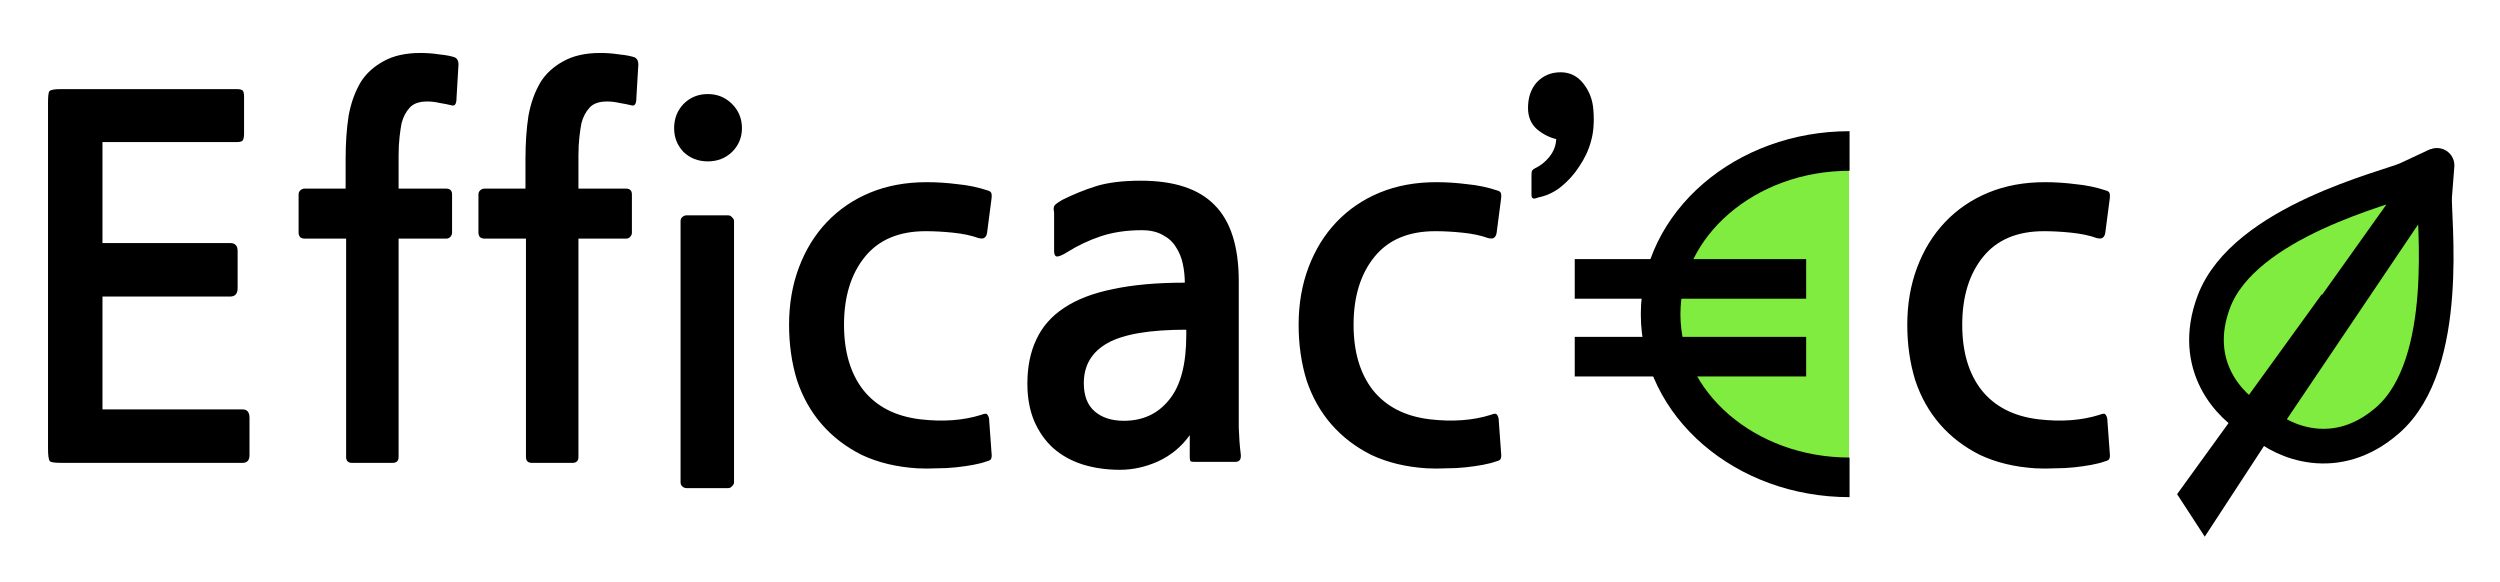
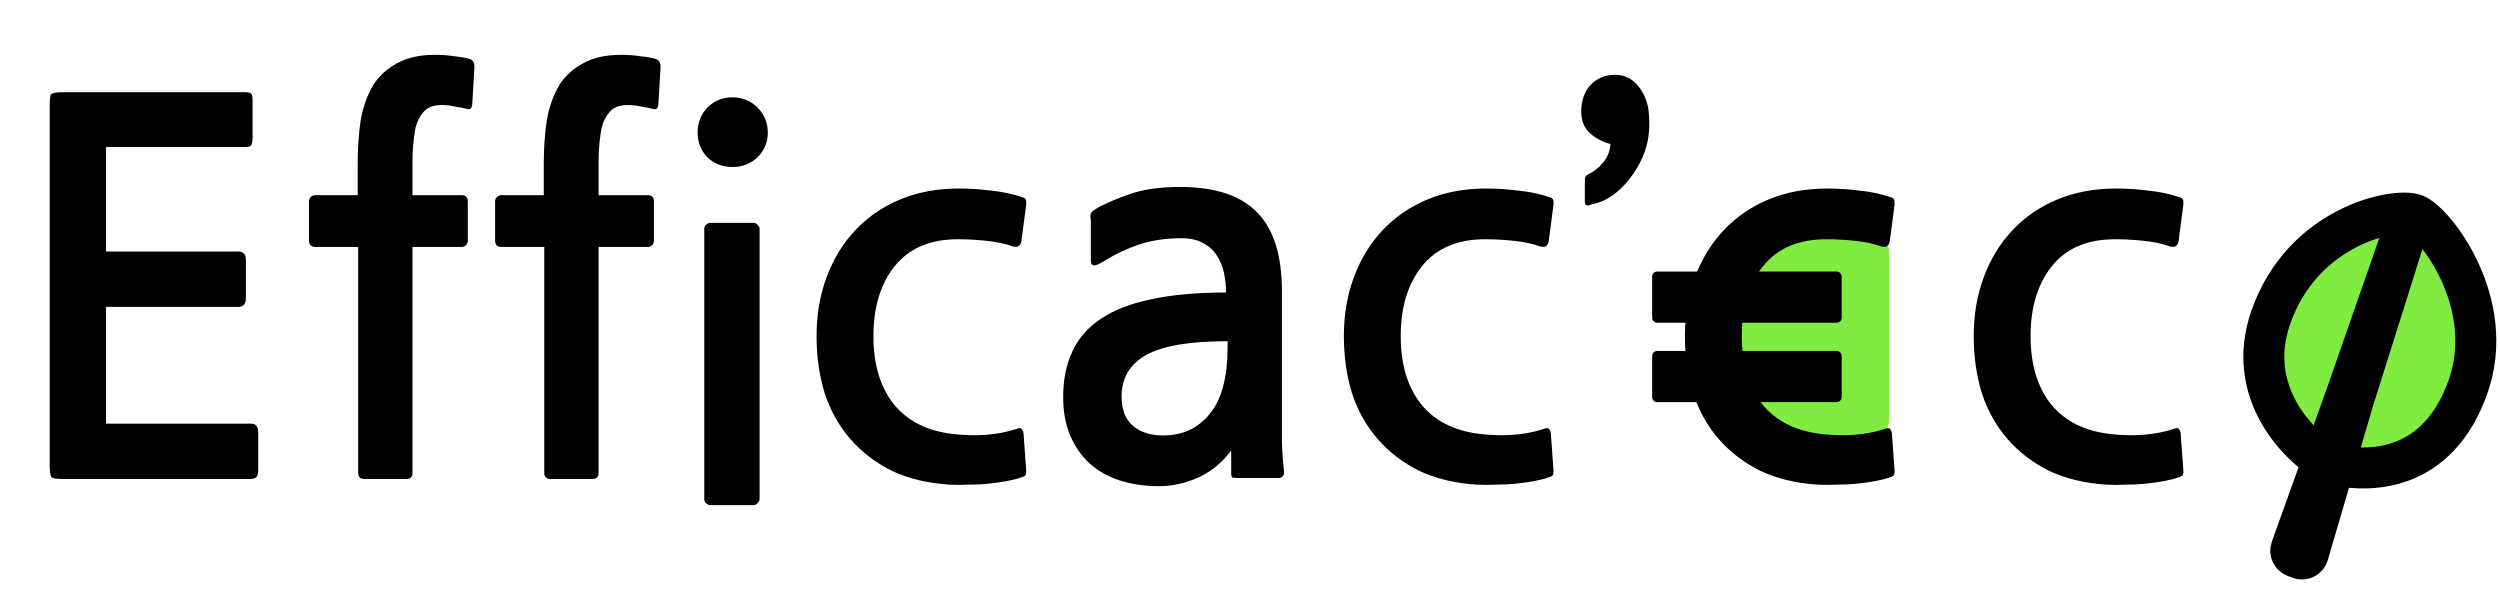
- <svg xmlns="http://www.w3.org/2000/svg" width="1010" height="235" viewBox="0 0 1010 235" fill="none">
-   <path d="M747 191V61C720.968 61 669.541 73.3 672.091 122.5C674.642 171.7 723.093 188.667 747 191Z" fill="#81EC40" />
+ <svg xmlns="http://www.w3.org/2000/svg" width="976" height="235" viewBox="0 0 976 235" fill="none">
  <path d="M25 187C22.333 187 20.733 186.8 20.2 186.4C19.667 185.867 19.4 184.133 19.4 181.2V41.4C19.4 38.733 19.6 37.2 20 36.8C20.533 36.267 22.067 36 24.6 36H95.6C97.067 36 97.933 36.267 98.2 36.8C98.467 37.2 98.6 38 98.6 39.2V54C98.6 55.333 98.4 56.267 98 56.8C97.6 57.2 96.8 57.4 95.6 57.4H41.4V98.2H93C95 98.2 96 99.267 96 101.4V116.4C96 118.667 95 119.8 93 119.8H41.4V165.4H98C99.867 165.4 100.8 166.533 100.8 168.8V183.8C100.8 185.933 99.867 187 98 187H25ZM184.434 39.6C184.434 41.867 183.834 42.867 182.634 42.6C181.034 42.2 179.368 41.867 177.634 41.6C175.901 41.2 174.234 41 172.634 41C169.301 41 166.901 41.867 165.434 43.6C163.968 45.2 162.901 47.267 162.234 49.8C161.968 51.133 161.701 52.933 161.434 55.2C161.168 57.467 161.034 60 161.034 62.8V76.2H180.234C181.834 76.2 182.634 77 182.634 78.6V94C182.634 94.667 182.368 95.267 181.834 95.8C181.434 96.2 180.901 96.4 180.234 96.4H161.034V184.6C161.034 186.2 160.234 187 158.634 187H142.234C140.634 187 139.834 186.2 139.834 184.6V96.4H123.034C122.368 96.4 121.768 96.2 121.234 95.8C120.834 95.267 120.634 94.667 120.634 94V78.6C120.634 77.933 120.834 77.4 121.234 77C121.768 76.467 122.368 76.2 123.034 76.2H139.634V64.2C139.634 57.8 140.034 52 140.834 46.8C141.768 41.6 143.434 37 145.834 33C147.968 29.667 150.968 26.933 154.834 24.8C158.834 22.533 163.834 21.4 169.834 21.4C172.501 21.4 175.101 21.6 177.634 22C180.301 22.267 182.368 22.667 183.834 23.2C184.768 23.733 185.234 24.667 185.234 26L184.434 39.6ZM257.091 39.6C257.091 41.867 256.491 42.867 255.291 42.6C253.691 42.2 252.024 41.867 250.291 41.6C248.557 41.2 246.891 41 245.291 41C241.957 41 239.557 41.867 238.091 43.6C236.624 45.2 235.557 47.267 234.891 49.8C234.624 51.133 234.357 52.933 234.091 55.2C233.824 57.467 233.691 60 233.691 62.8V76.2H252.891C254.491 76.2 255.291 77 255.291 78.6V94C255.291 94.667 255.024 95.267 254.491 95.8C254.091 96.2 253.557 96.4 252.891 96.4H233.691V184.6C233.691 186.2 232.891 187 231.291 187H214.891C213.291 187 212.491 186.2 212.491 184.6V96.4H195.691C195.024 96.4 194.424 96.2 193.891 95.8C193.491 95.267 193.291 94.667 193.291 94V78.6C193.291 77.933 193.491 77.4 193.891 77C194.424 76.467 195.024 76.2 195.691 76.2H212.291V64.2C212.291 57.8 212.691 52 213.491 46.8C214.424 41.6 216.091 37 218.491 33C220.624 29.667 223.624 26.933 227.491 24.8C231.491 22.533 236.491 21.4 242.491 21.4C245.157 21.4 247.757 21.6 250.291 22C252.957 22.267 255.024 22.667 256.491 23.2C257.424 23.733 257.891 24.667 257.891 26L257.091 39.6ZM277.347 197.2C276.68 197.2 276.08 196.933 275.547 196.4C275.147 196 274.947 195.467 274.947 194.8V89.4C274.947 88.733 275.147 88.2 275.547 87.8C276.08 87.267 276.68 87 277.347 87H294.147C294.814 87 295.347 87.267 295.747 87.8C296.28 88.2 296.547 88.733 296.547 89.4V194.8C296.547 195.467 296.28 196 295.747 196.4C295.347 196.933 294.814 197.2 294.147 197.2H277.347ZM285.947 65.2C282.08 65.2 278.814 63.933 276.147 61.4C273.614 58.733 272.347 55.533 272.347 51.8C272.347 47.933 273.614 44.667 276.147 42C278.814 39.333 282.08 38 285.947 38C289.814 38 293.08 39.333 295.747 42C298.414 44.667 299.747 47.933 299.747 51.8C299.747 55.533 298.414 58.733 295.747 61.4C293.08 63.933 289.814 65.2 285.947 65.2ZM398.584 186.4C397.118 186.933 395.318 187.4 393.184 187.8C391.051 188.2 388.718 188.533 386.184 188.8C383.784 189.067 381.184 189.2 378.384 189.2C375.718 189.333 373.118 189.333 370.584 189.2C362.184 188.667 354.718 186.867 348.184 183.8C341.784 180.6 336.384 176.467 331.984 171.4C327.584 166.333 324.251 160.4 321.984 153.6C319.851 146.667 318.784 139.2 318.784 131.2C318.784 122.8 320.118 115.067 322.784 108C325.451 100.933 329.184 94.867 333.984 89.8C338.918 84.6 344.784 80.6 351.584 77.8C358.384 75 365.984 73.6 374.384 73.6C378.518 73.6 382.651 73.867 386.784 74.4C391.051 74.8 395.184 75.667 399.184 77C399.718 77.133 400.118 77.4 400.384 77.8C400.651 78.2 400.718 79 400.584 80.2L398.784 94C398.651 94.933 398.318 95.6 397.784 96C397.384 96.4 396.584 96.467 395.384 96.2C392.451 95.133 388.984 94.4 384.984 94C381.118 93.6 377.451 93.4 373.984 93.4C363.184 93.4 354.984 96.867 349.384 103.8C343.784 110.733 340.984 119.867 340.984 131.2C340.984 142.133 343.584 150.933 348.784 157.6C354.118 164.267 361.784 168.2 371.784 169.4C380.984 170.467 389.184 169.867 396.384 167.6C397.718 167.067 398.518 167 398.784 167.4C399.184 167.8 399.451 168.4 399.584 169.2L400.584 183C400.718 184.067 400.651 184.867 400.384 185.4C400.251 185.8 399.651 186.133 398.584 186.4ZM482.859 186.6C481.926 186.6 481.326 186.533 481.059 186.4C480.793 186.133 480.659 185.6 480.659 184.8V175.8C477.326 180.467 473.059 184 467.859 186.4C462.793 188.667 457.659 189.8 452.459 189.8C446.993 189.8 441.926 189.067 437.259 187.6C432.726 186.133 428.793 183.933 425.459 181C422.259 178.067 419.726 174.467 417.859 170.2C415.993 165.8 415.059 160.733 415.059 155C415.059 148.2 416.259 142.267 418.659 137.2C421.059 132 424.793 127.733 429.859 124.4C435.059 120.933 441.659 118.4 449.659 116.8C457.659 115.067 467.326 114.2 478.659 114.2C478.659 111.667 478.393 109.133 477.859 106.6C477.326 104.067 476.393 101.8 475.059 99.8C473.859 97.8 472.126 96.2 469.859 95C467.593 93.667 464.726 93 461.259 93C455.259 93 449.793 93.8 444.859 95.4C440.059 97 435.526 99.133 431.259 101.8C429.126 103.133 427.659 103.733 426.859 103.6C426.193 103.467 425.859 102.733 425.859 101.4V86.2C425.859 85.667 425.793 85.133 425.659 84.6C425.659 83.933 425.793 83.4 426.059 83C426.459 82.467 427.459 81.733 429.059 80.8C433.593 78.533 438.193 76.667 442.859 75.2C447.659 73.733 453.659 73 460.859 73C474.326 73 484.259 76.267 490.659 82.8C497.193 89.333 500.459 99.6 500.459 113.6V161C500.459 164.733 500.459 168.667 500.459 172.8C500.593 176.8 500.859 180.333 501.259 183.4C501.526 185.533 500.793 186.6 499.059 186.6H482.859ZM479.259 133.2C464.459 133.2 453.859 135 447.459 138.6C441.059 142.2 437.859 147.6 437.859 154.8C437.859 159.867 439.326 163.667 442.259 166.2C445.193 168.733 449.126 170 454.059 170C461.659 170 467.726 167.2 472.259 161.6C476.926 156 479.259 147.267 479.259 135.4V133.2ZM604.444 186.4C602.977 186.933 601.177 187.4 599.044 187.8C596.91 188.2 594.577 188.533 592.044 188.8C589.644 189.067 587.044 189.2 584.244 189.2C581.577 189.333 578.977 189.333 576.444 189.2C568.044 188.667 560.577 186.867 554.044 183.8C547.644 180.6 542.244 176.467 537.844 171.4C533.444 166.333 530.11 160.4 527.844 153.6C525.71 146.667 524.644 139.2 524.644 131.2C524.644 122.8 525.977 115.067 528.644 108C531.31 100.933 535.044 94.867 539.844 89.8C544.777 84.6 550.644 80.6 557.444 77.8C564.244 75 571.844 73.6 580.244 73.6C584.377 73.6 588.51 73.867 592.644 74.4C596.91 74.8 601.044 75.667 605.044 77C605.577 77.133 605.977 77.4 606.244 77.8C606.51 78.2 606.577 79 606.444 80.2L604.644 94C604.51 94.933 604.177 95.6 603.644 96C603.244 96.4 602.444 96.467 601.244 96.2C598.31 95.133 594.844 94.4 590.844 94C586.977 93.6 583.31 93.4 579.844 93.4C569.044 93.4 560.844 96.867 555.244 103.8C549.644 110.733 546.844 119.867 546.844 131.2C546.844 142.133 549.444 150.933 554.644 157.6C559.977 164.267 567.644 168.2 577.644 169.4C586.844 170.467 595.044 169.867 602.244 167.6C603.577 167.067 604.377 167 604.644 167.4C605.044 167.8 605.31 168.4 605.444 169.2L606.444 183C606.577 184.067 606.51 184.867 606.244 185.4C606.11 185.8 605.51 186.133 604.444 186.4ZM630.519 29.2C634.252 29.2 637.319 30.733 639.719 33.8C642.119 36.867 643.452 40.4 643.719 44.4C644.119 49.333 643.785 53.6 642.719 57.2C641.785 60.667 640.185 64.067 637.919 67.4C635.919 70.467 633.519 73.133 630.719 75.4C627.919 77.667 624.785 79.133 621.319 79.8C619.585 80.6 618.719 80.267 618.719 78.8V71C618.719 69.933 618.785 69.267 618.919 69C619.185 68.6 619.585 68.267 620.119 68C622.385 66.933 624.319 65.4 625.919 63.4C627.652 61.267 628.585 58.867 628.719 56.2C625.919 55.533 623.319 54.2 620.919 52.2C618.519 50.067 617.319 47.2 617.319 43.6C617.319 39.333 618.519 35.867 620.919 33.2C623.452 30.533 626.652 29.2 630.519 29.2ZM850.342 186.4C848.876 186.933 847.076 187.4 844.942 187.8C842.809 188.2 840.476 188.533 837.942 188.8C835.542 189.067 832.942 189.2 830.142 189.2C827.476 189.333 824.876 189.333 822.342 189.2C813.942 188.667 806.476 186.867 799.942 183.8C793.542 180.6 788.142 176.467 783.742 171.4C779.342 166.333 776.009 160.4 773.742 153.6C771.609 146.667 770.542 139.2 770.542 131.2C770.542 122.8 771.876 115.067 774.542 108C777.209 100.933 780.942 94.867 785.742 89.8C790.676 84.6 796.542 80.6 803.342 77.8C810.142 75 817.742 73.6 826.142 73.6C830.276 73.6 834.409 73.867 838.542 74.4C842.809 74.8 846.942 75.667 850.942 77C851.476 77.133 851.876 77.4 852.142 77.8C852.409 78.2 852.476 79 852.342 80.2L850.542 94C850.409 94.933 850.076 95.6 849.542 96C849.142 96.4 848.342 96.467 847.142 96.2C844.209 95.133 840.742 94.4 836.742 94C832.876 93.6 829.209 93.4 825.742 93.4C814.942 93.4 806.742 96.867 801.142 103.8C795.542 110.733 792.742 119.867 792.742 131.2C792.742 142.133 795.342 150.933 800.542 157.6C805.876 164.267 813.542 168.2 823.542 169.4C832.742 170.467 840.942 169.867 848.142 167.6C849.476 167.067 850.276 167 850.542 167.4C850.942 167.8 851.209 168.4 851.342 169.2L852.342 183C852.476 184.067 852.409 184.867 852.142 185.4C852.009 185.8 851.409 186.133 850.342 186.4Z" fill="black" />
-   <path d="M747.223 192.849C705.065 192.849 670.89 163.333 670.89 126.924C670.89 90.515 705.065 61 747.223 61" stroke="black" stroke-width="16" />
-   <path d="M636.193 112.68H729.692" stroke="black" stroke-width="16" />
-   <path d="M636.193 144.09H729.692" stroke="black" stroke-width="16" />
-   <path d="M894.397 121.89C884.618 147.893 901.212 164.565 910.731 169.65L983.755 67.086L972.508 72.335C965.173 75.759 906.622 89.387 894.397 121.89Z" fill="#81EC40" stroke="black" stroke-width="14" stroke-linejoin="round" />
-   <path d="M964.658 169.733C943.75 188.026 922.31 178.348 914.204 171.223L984.568 66.816L983.605 79.19C982.978 87.26 990.793 146.866 964.658 169.733Z" fill="#81EC40" stroke="black" stroke-width="14" stroke-linejoin="round" />
-   <path d="M888.036 199.85L943.619 123.054L890.734 204L888.036 199.85Z" fill="#81EC40" stroke="black" stroke-width="14" />
+   <path d="M737.499 164.481V98.141C737.499 95.971 736.113 94.036 734.015 93.482C712.288 87.751 672.893 88.112 670.999 127.5C669.081 167.389 707.62 176.753 734.155 169.08C736.183 168.494 737.499 166.592 737.499 164.481Z" fill="#81EC40" />
+   <path d="M737.6 186.4C736.133 186.933 734.333 187.4 732.2 187.8C730.067 188.2 727.733 188.533 725.2 188.8C722.8 189.067 720.2 189.2 717.4 189.2C714.733 189.333 712.133 189.333 709.6 189.2C701.2 188.667 693.733 186.867 687.2 183.8C680.8 180.6 675.4 176.467 671 171.4C666.6 166.333 663.267 160.4 661 153.6C658.867 146.667 657.8 139.2 657.8 131.2C657.8 122.8 659.133 115.067 661.8 108C664.467 100.933 668.2 94.867 673 89.8C677.933 84.6 683.8 80.6 690.6 77.8C697.4 75 705 73.6 713.4 73.6C717.533 73.6 721.667 73.867 725.8 74.4C730.067 74.8 734.2 75.667 738.2 77C738.733 77.133 739.133 77.4 739.4 77.8C739.667 78.2 739.733 79 739.6 80.2L737.8 94C737.667 94.933 737.333 95.6 736.8 96C736.4 96.4 735.6 96.467 734.4 96.2C731.467 95.133 728 94.4 724 94C720.133 93.6 716.467 93.4 713 93.4C702.2 93.4 694 96.867 688.4 103.8C682.8 110.733 680 119.867 680 131.2C680 142.133 682.6 150.933 687.8 157.6C693.133 164.267 700.8 168.2 710.8 169.4C720 170.467 728.2 169.867 735.4 167.6C736.733 167.067 737.533 167 737.8 167.4C738.2 167.8 738.467 168.4 738.6 169.2L739.6 183C739.733 184.067 739.667 184.867 739.4 185.4C739.267 185.8 738.667 186.133 737.6 186.4Z" fill="black" />
+   <rect x="645" y="106" width="74" height="20" rx="2" fill="black" />
+   <rect x="645" y="137" width="74" height="20" rx="2" fill="black" />
+   <path d="M941.63 88.93C908.439 79.492 890.259 107.626 885.228 123.087C885.179 123.239 885.151 123.384 885.14 123.543C884.097 139.161 887.527 172.329 909.569 181.938C931.613 191.548 956.241 165.632 965.954 151.27C966.051 151.125 966.123 150.98 966.179 150.815C971.867 133.956 974.821 98.368 941.63 88.93Z" fill="#81EC40" />
+   <path d="M897.96 217.601L896.089 216.874C895.078 216.482 894.565 215.355 894.931 214.334L916.293 154.843L940.914 84.239L918.152 156.477L900.604 216.3C900.274 217.424 899.052 218.026 897.96 217.601Z" fill="#81EC40" stroke="black" stroke-width="17" />
+   <path d="M886.424 124.151C876.536 152.925 896.936 173.724 908.584 180.679C908.735 180.769 908.889 180.834 909.059 180.879C924.665 185.064 951.436 184.472 963.357 151.461C975.344 118.271 950.35 86.655 942.805 83.772C935.259 80.888 898.864 87.954 886.424 124.151Z" stroke="black" stroke-width="16" />
</svg>
